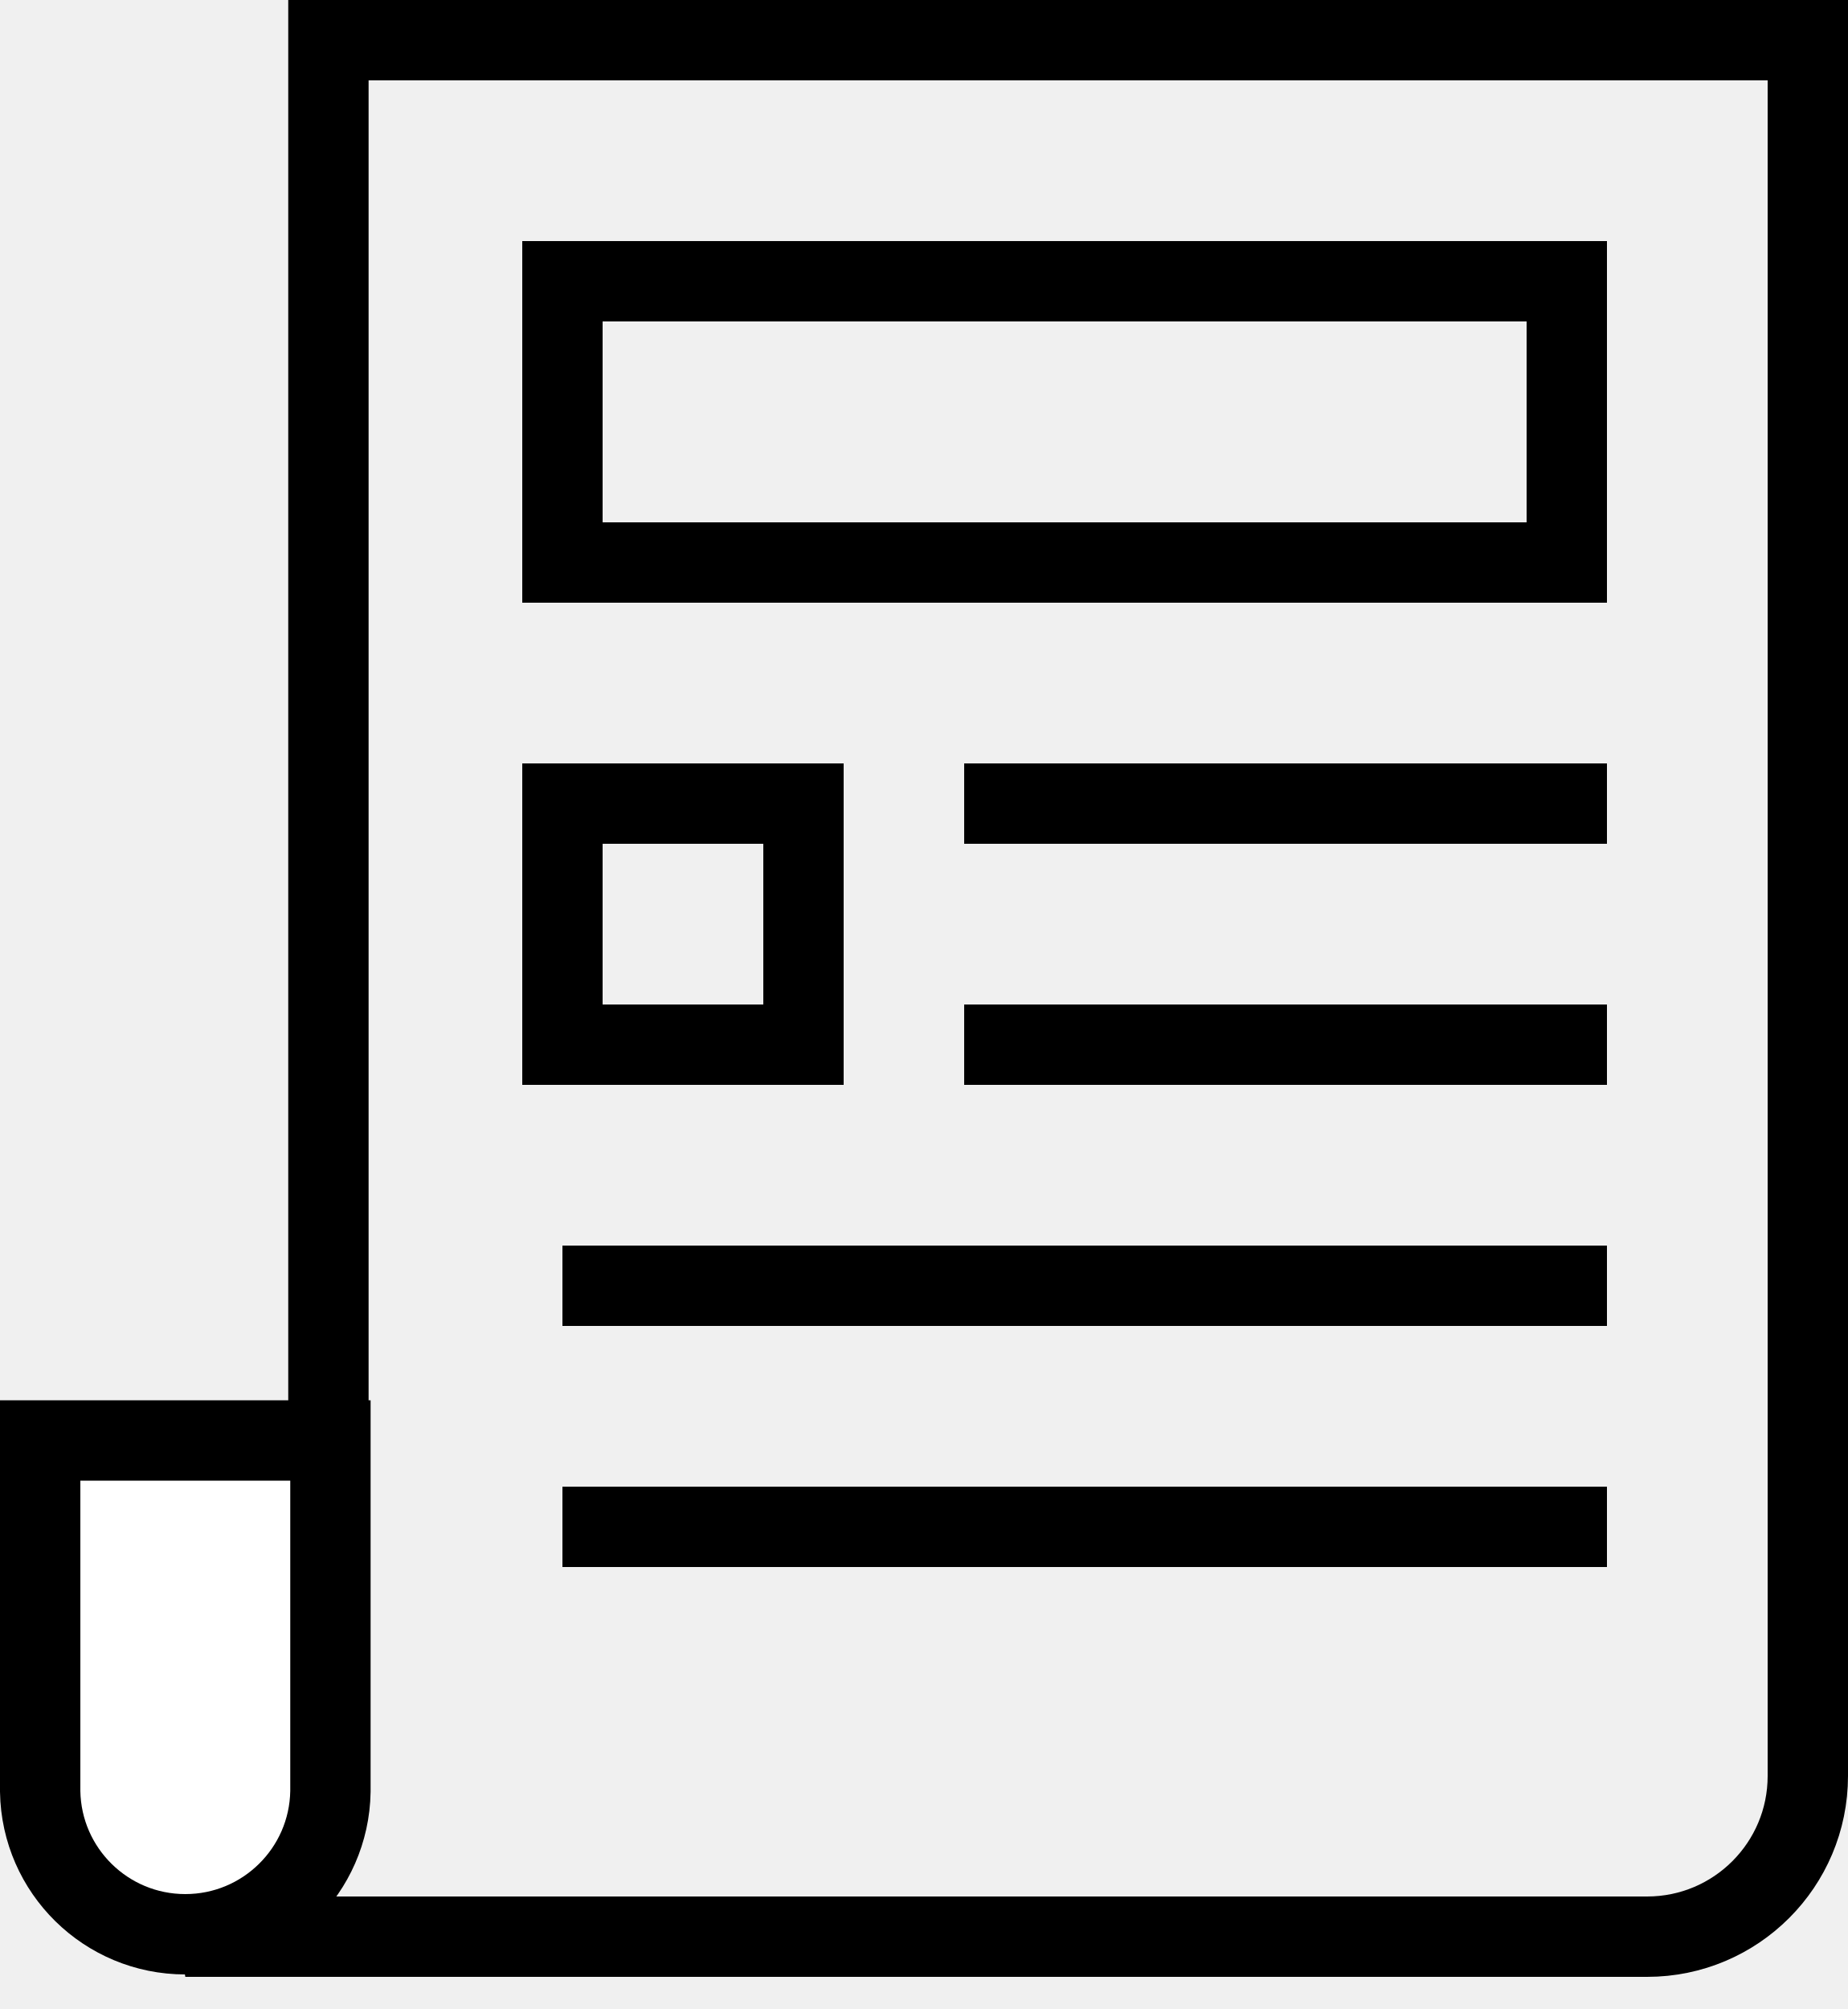
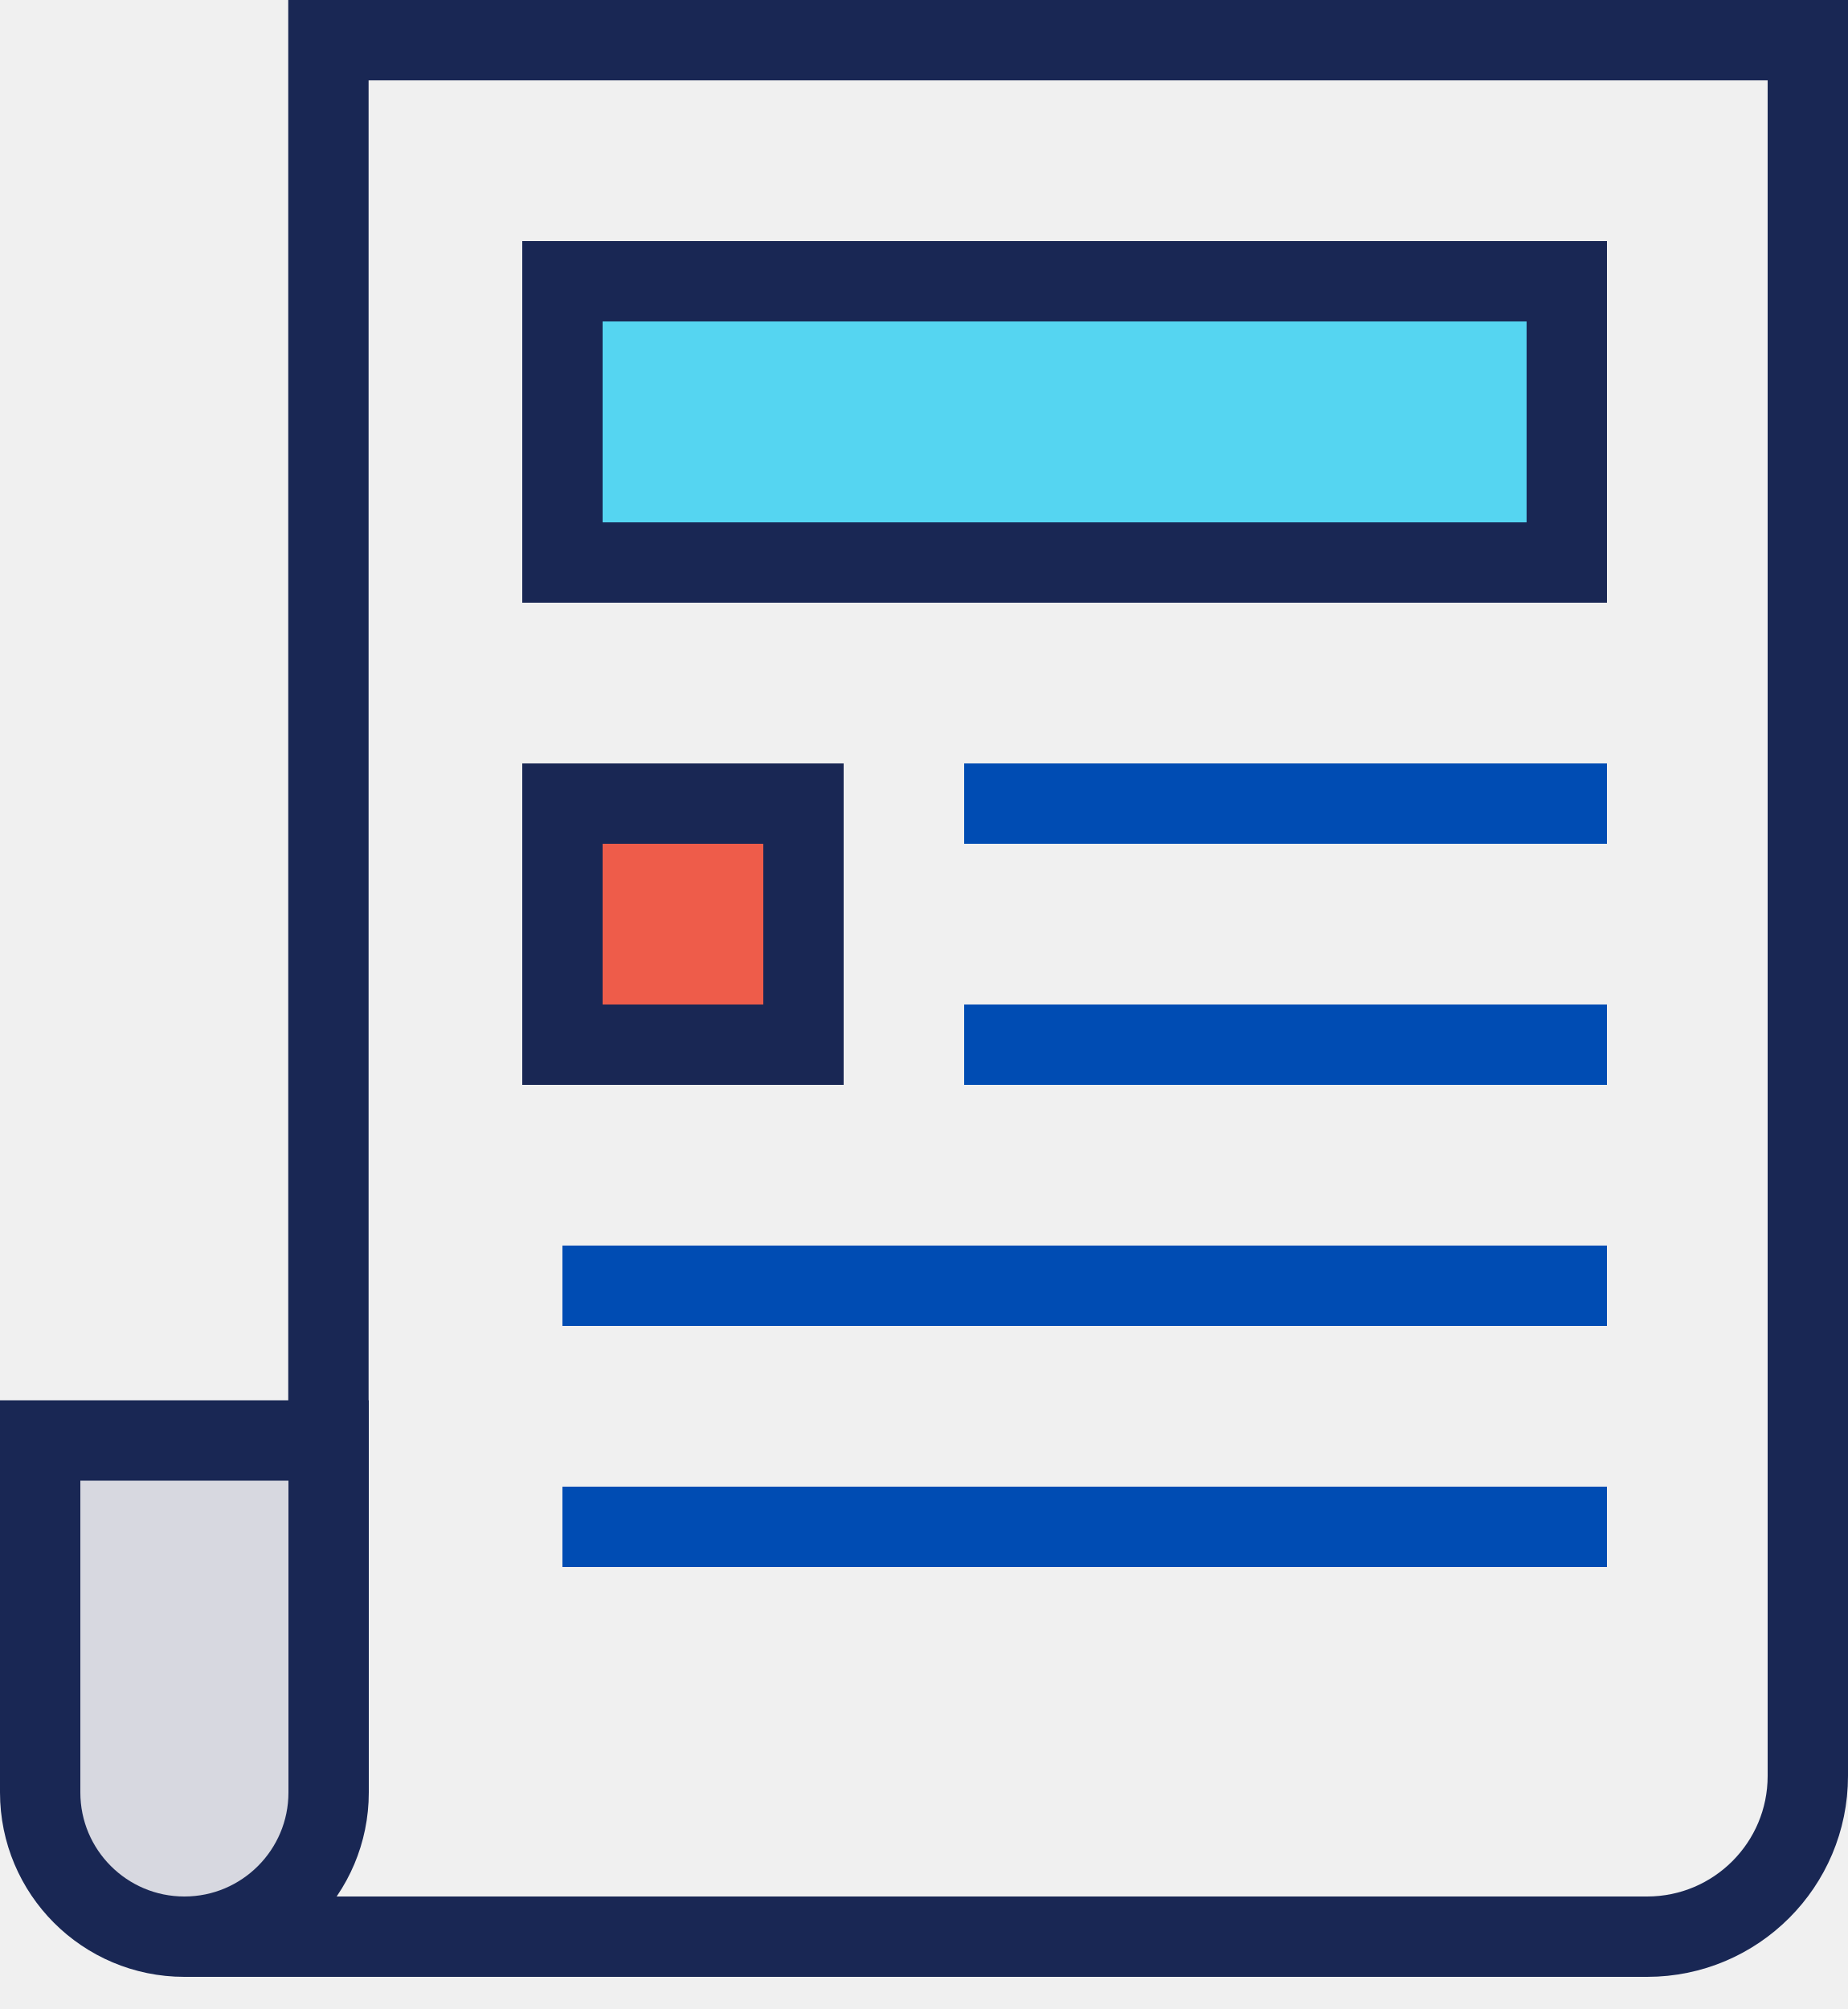
<svg xmlns="http://www.w3.org/2000/svg" width="46" height="50" viewBox="0 0 46 50" fill="none">
-   <path fill="#000" d="M14 33h26v-2H14zm10-12h16v-2H24zM14 39h26v-2H14zm10-12h16v-2H24z" />
-   <path d="M45 44.2V1H8.175v41.358l-.2.267-2.818 3.758.303 1.817H41a4 4 0 004-4z" stroke="#000" stroke-width="2" />
-   <path d="M1 44.587a3.613 3.613 0 007.225 0V35.85H1v8.737z" fill="#fff" stroke="#000" stroke-width="2" />
-   <path stroke="#000" stroke-width="2" d="M14 20h6v6h-6zm0-13h25v7H14z" />
+   <path fill="#004CB3" d="M14 33h26v-2H14zM24 21h16v-2H24zM14 39h26v-2H14zM24 27h16v-2H24z" />
+   <path d="M8.175 42.025v.333l-.2.267-2.818 3.758.303 1.817H41a4 4 0 004-4V1H8.175v41.025z" stroke="#192754" stroke-width="2" />
+   <path d="M1 44.61a3.59 3.59 0 007.18 0v-8.76H1v8.76z" fill="#D7D8E0" stroke="#192754" stroke-width="2" />
+   <path fill="#EE5C4A" stroke="#192754" stroke-width="2" d="M14 20h6v6h-6z" />
+   <path fill="#55D5F1" stroke="#192754" stroke-width="2" d="M14 7h25v7H14z" />
</svg>
